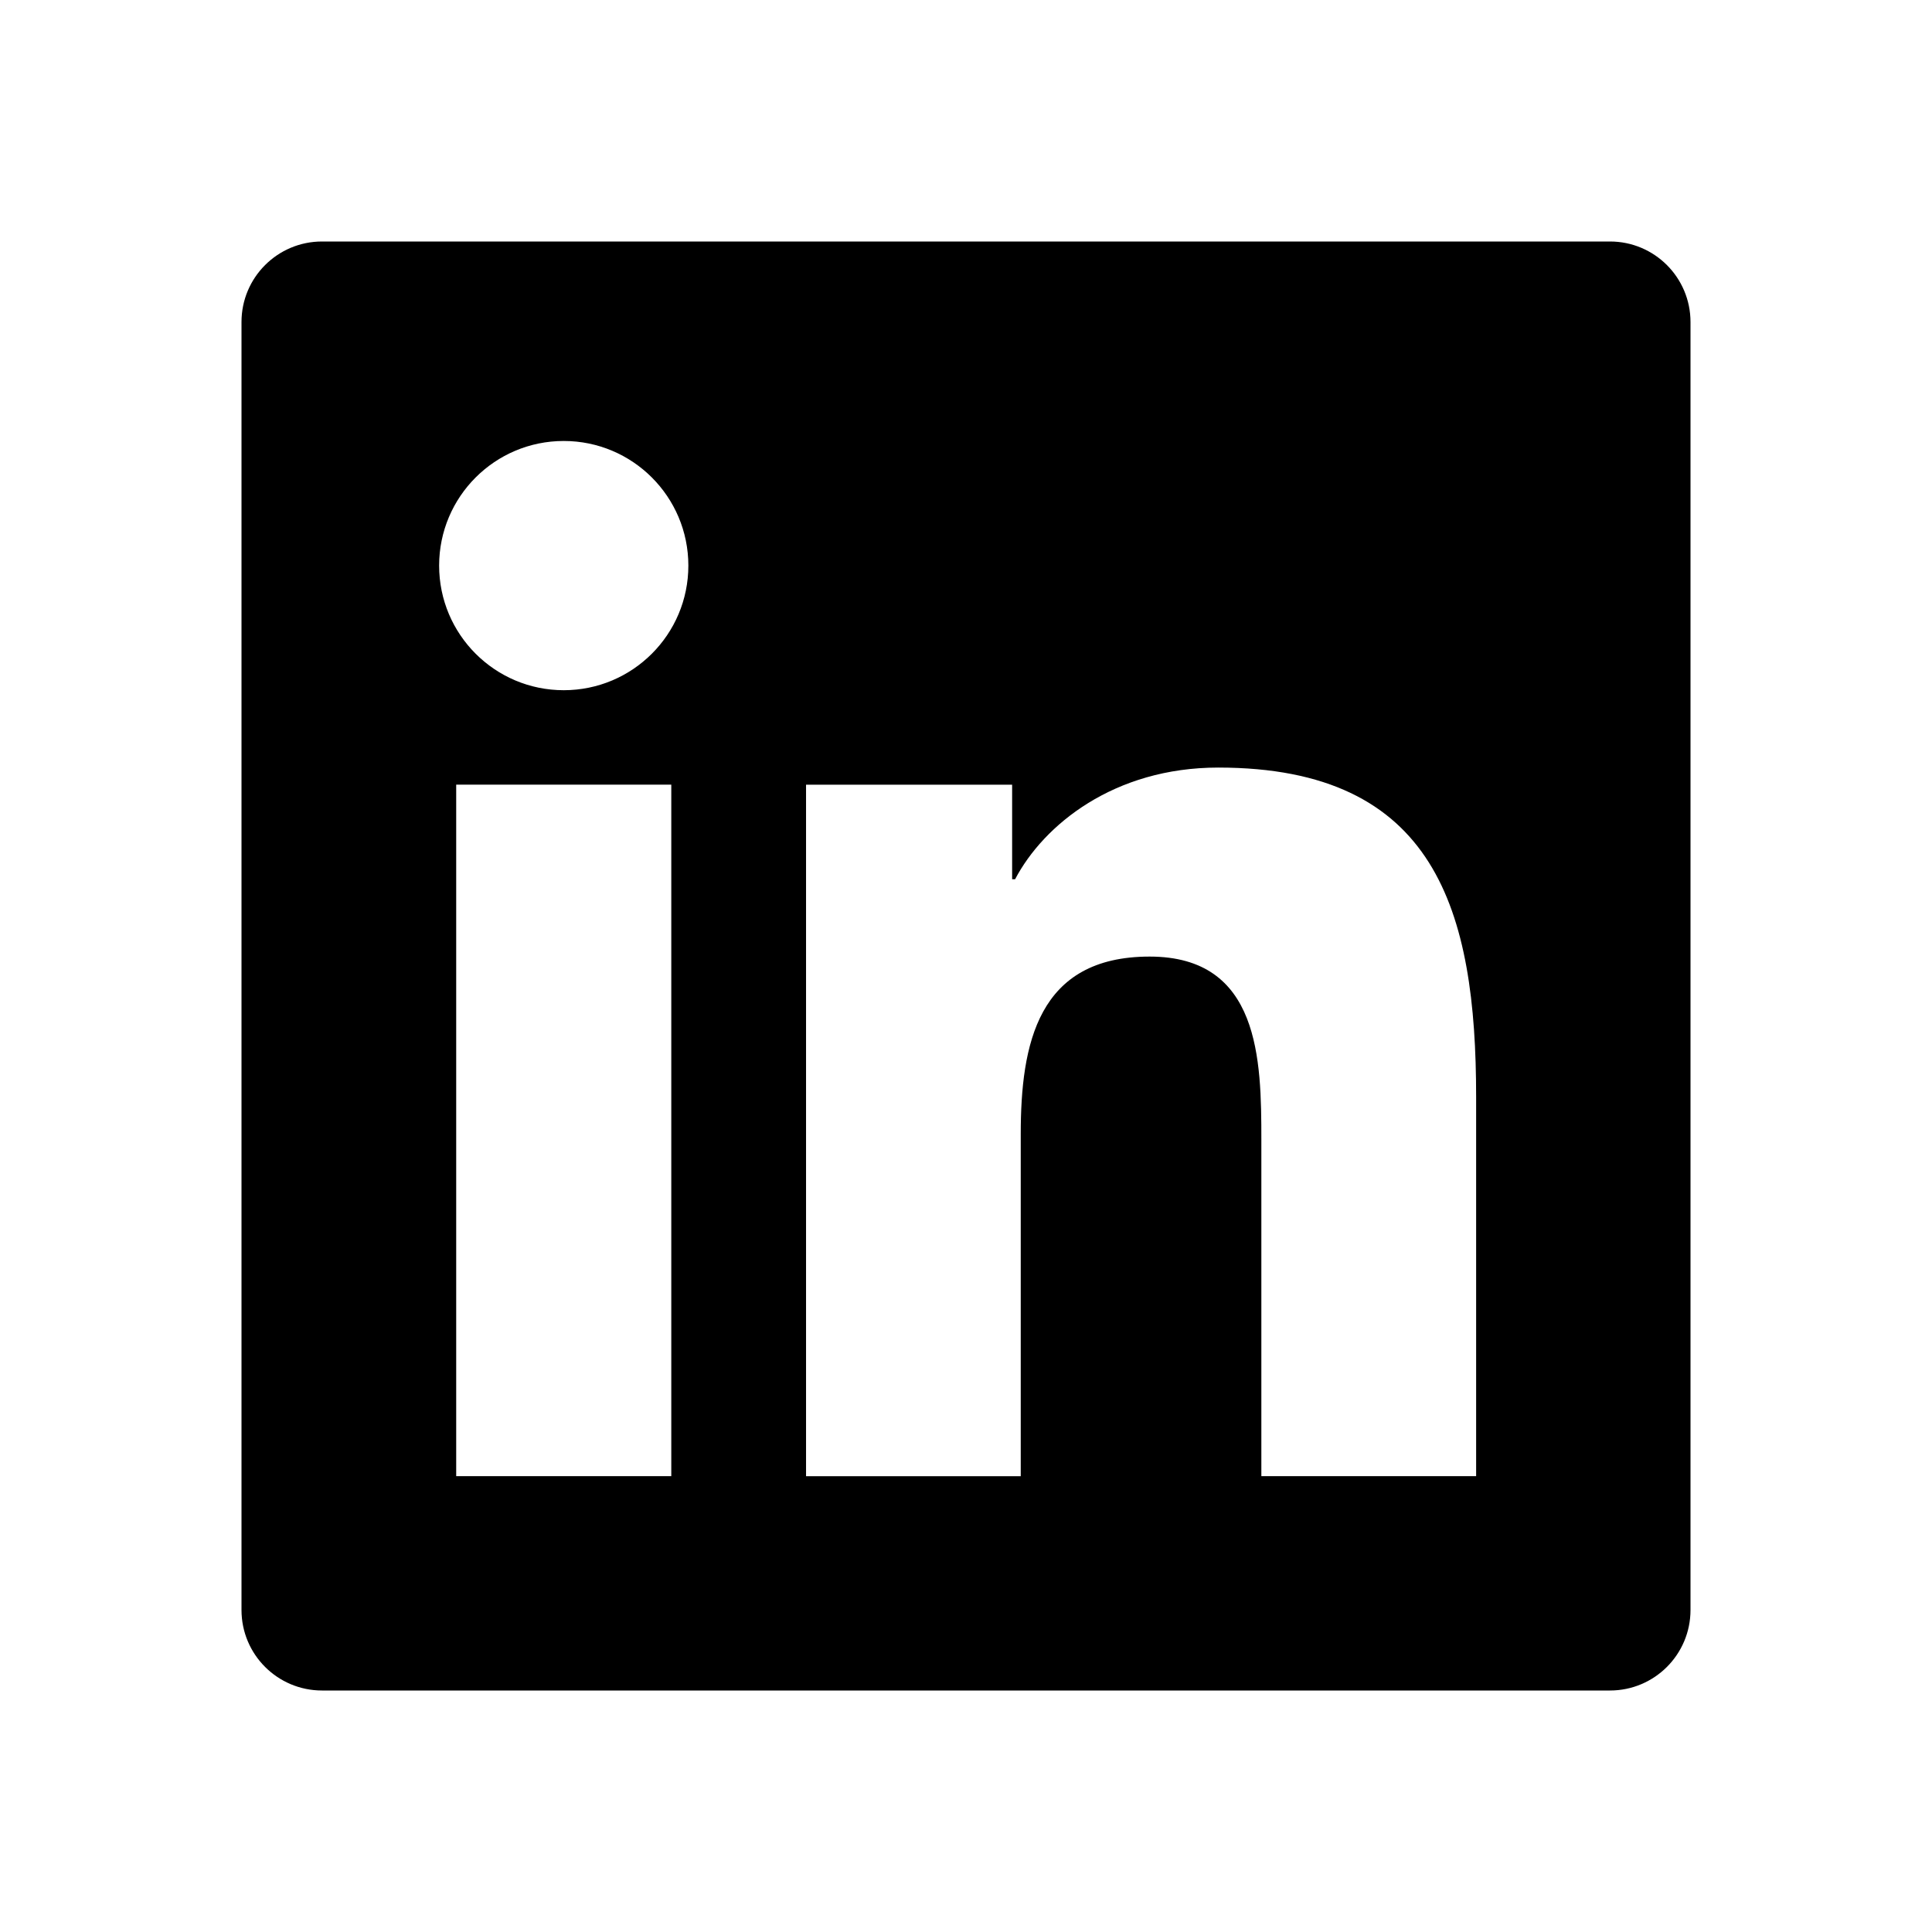
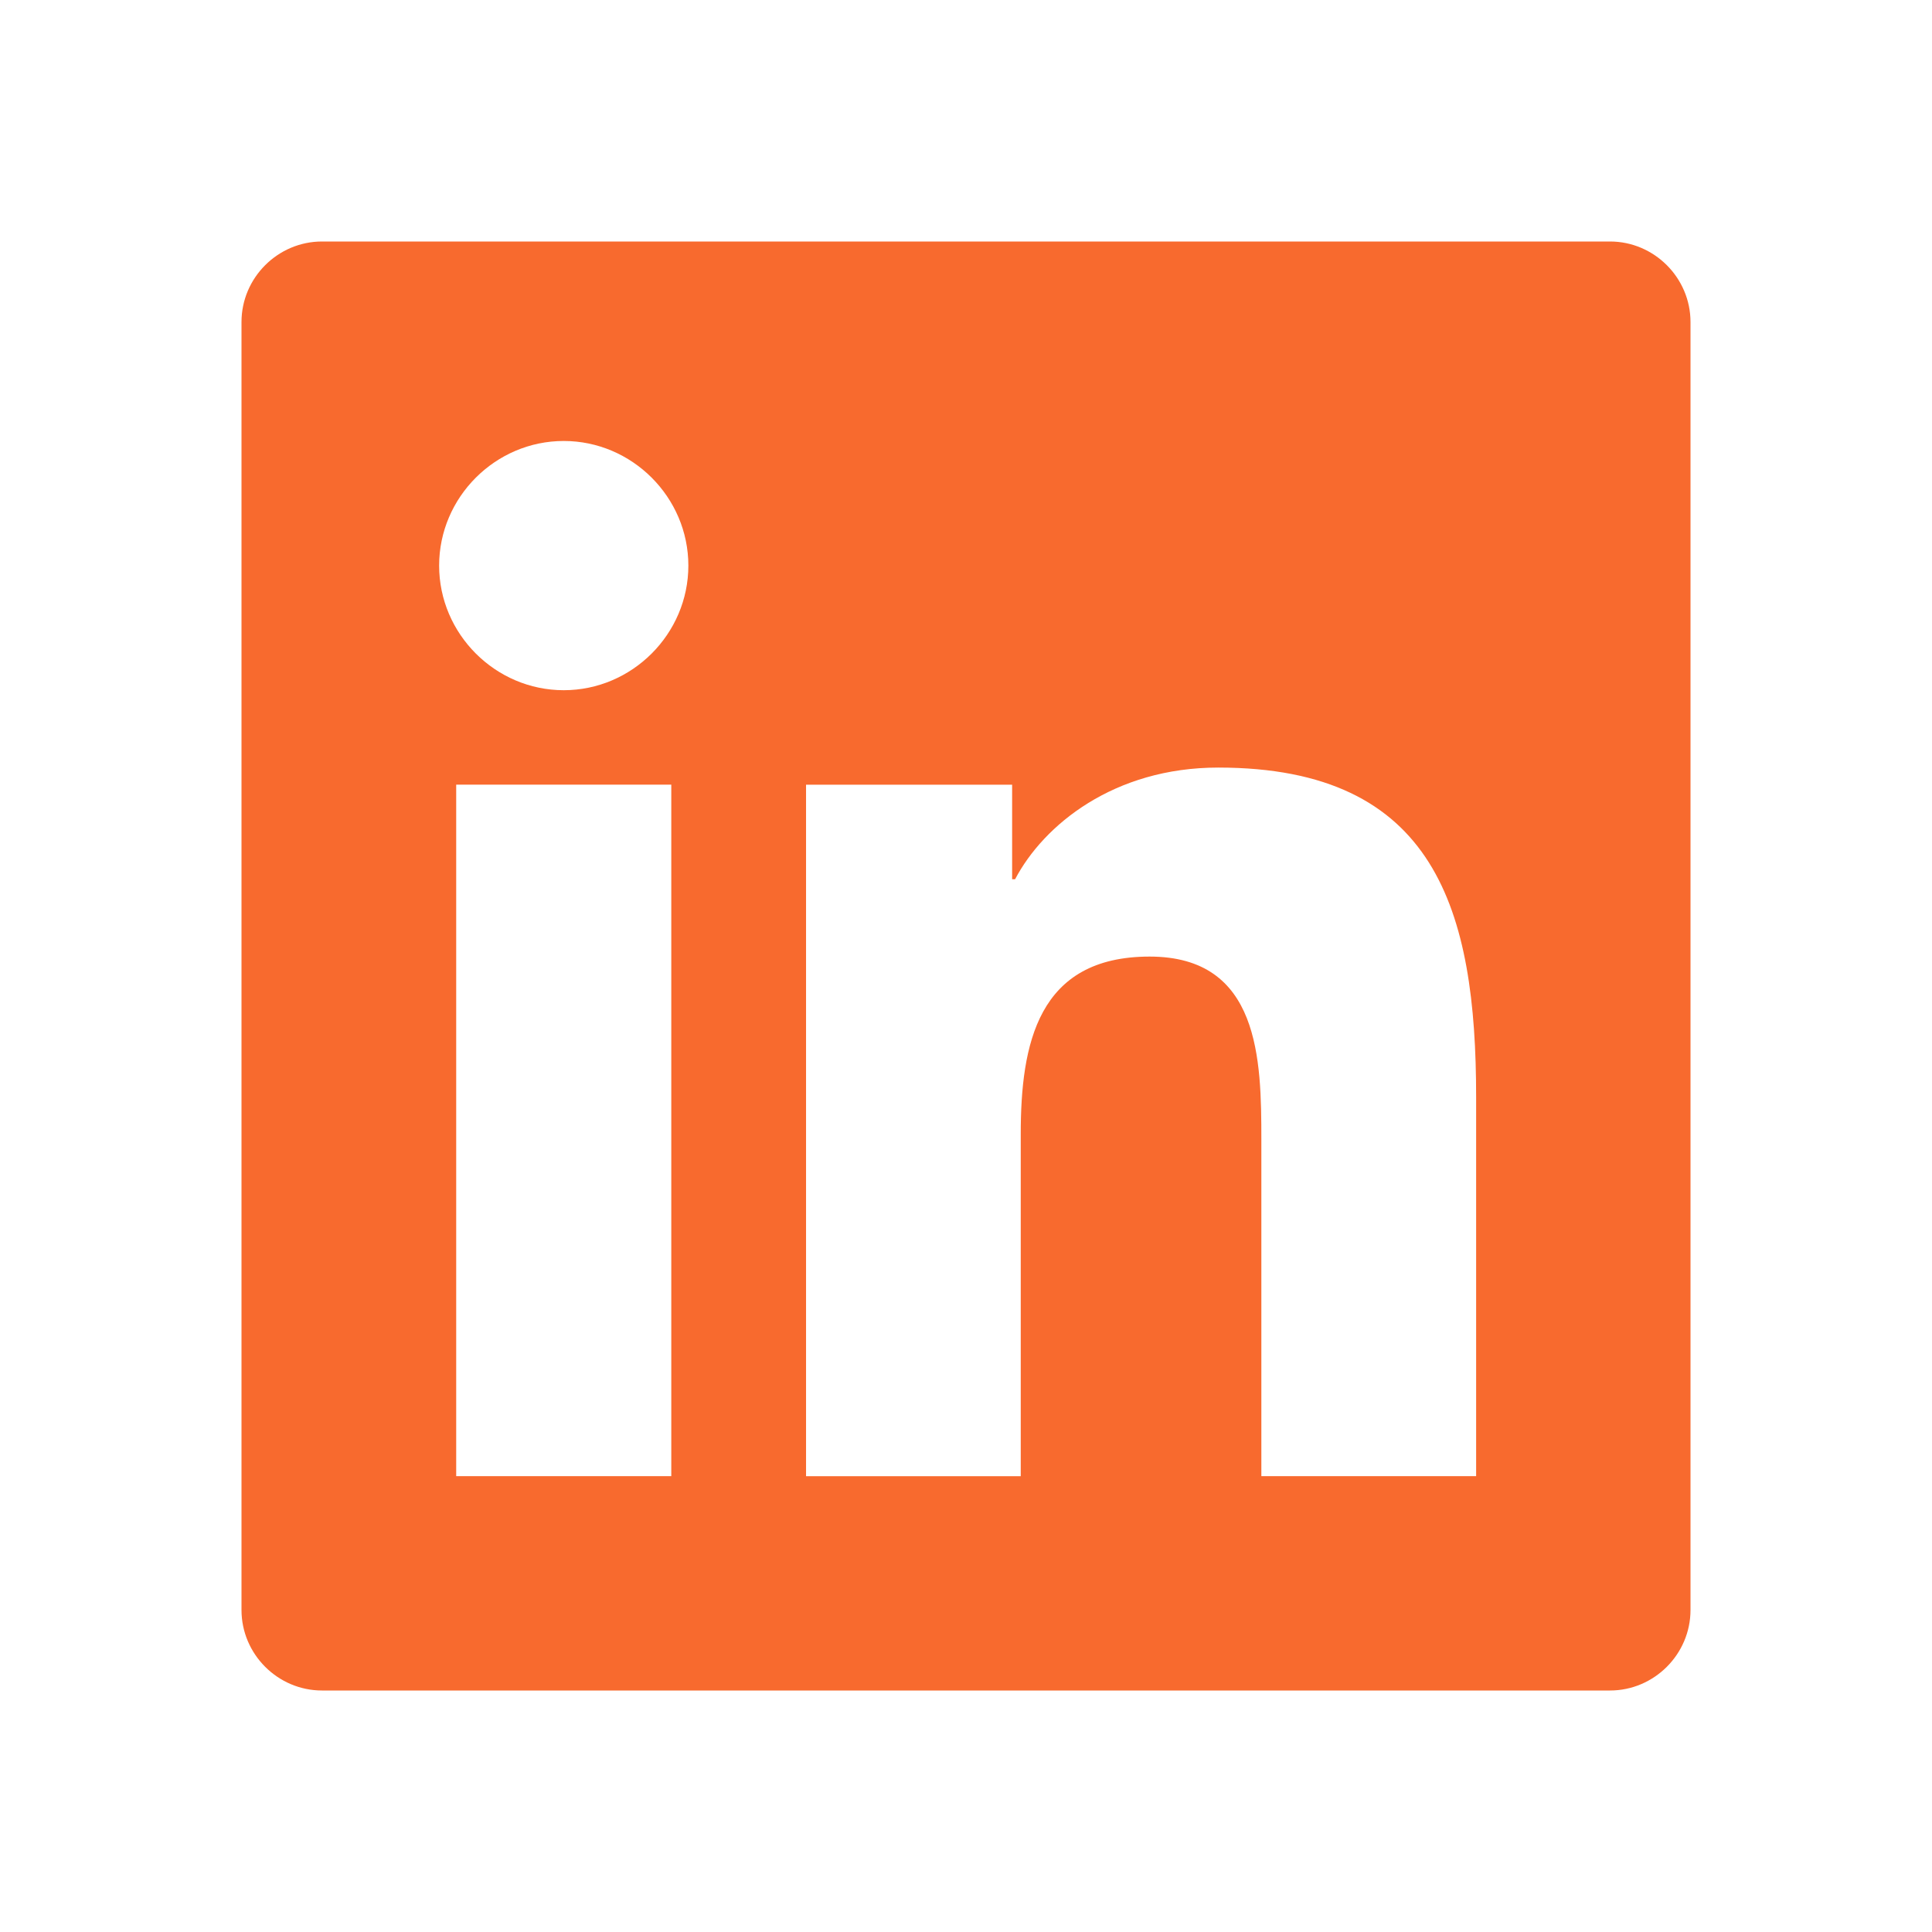
- <svg xmlns="http://www.w3.org/2000/svg" width="24" height="24" viewBox="0 0 24 24">
-   <path d="M20 3H4a1 1 0 0 0-1 1v16a1 1 0 0 0 1 1h16a1 1 0 0 0 1-1V4a1 1 0 0 0-1-1zM8.339 18.337H5.667v-8.59h2.672v8.59zM7.003 8.574a1.548 1.548 0 1 1 0-3.096 1.548 1.548 0 0 1 0 3.096zm11.335 9.763h-2.669V14.16c0-.996-.018-2.277-1.388-2.277-1.39 0-1.601 1.086-1.601 2.207v4.248h-2.667v-8.59h2.56v1.174h.037c.355-.675 1.227-1.387 2.524-1.387 2.704 0 3.203 1.778 3.203 4.092v4.71z" />
+ <svg xmlns="http://www.w3.org/2000/svg" width="100%" height="100%" viewBox="0 0 24 24" version="1.1" xml:space="preserve" style="fill-rule:evenodd;clip-rule:evenodd;stroke-linejoin:round;stroke-miterlimit:2;">
+   <path d="M20,3L4,3C3.451,3 3,3.451 3,4L3,20C3,20.549 3.451,21 4,21L20,21C20.549,21 21,20.549 21,20L21,4C21,3.451 20.549,3 20,3ZM8.339,18.337L5.667,18.337L5.667,9.747L8.339,9.747L8.339,18.337ZM7.003,8.574C6.154,8.574 5.455,7.875 5.455,7.026C5.455,6.177 6.154,5.478 7.003,5.478C7.852,5.478 8.551,6.177 8.551,7.026C8.551,7.875 7.852,8.574 7.003,8.574ZM18.338,18.337L15.669,18.337L15.669,14.16C15.669,13.164 15.651,11.883 14.281,11.883C12.891,11.883 12.68,12.969 12.68,14.09L12.68,18.338L10.013,18.338L10.013,9.748L12.573,9.748L12.573,10.922L12.61,10.922C12.965,10.247 13.837,9.535 15.134,9.535C17.838,9.535 18.337,11.313 18.337,13.627L18.337,18.337L18.338,18.337Z" style="fill:rgb(248,106,46);fill-rule:nonzero;" />
</svg>
